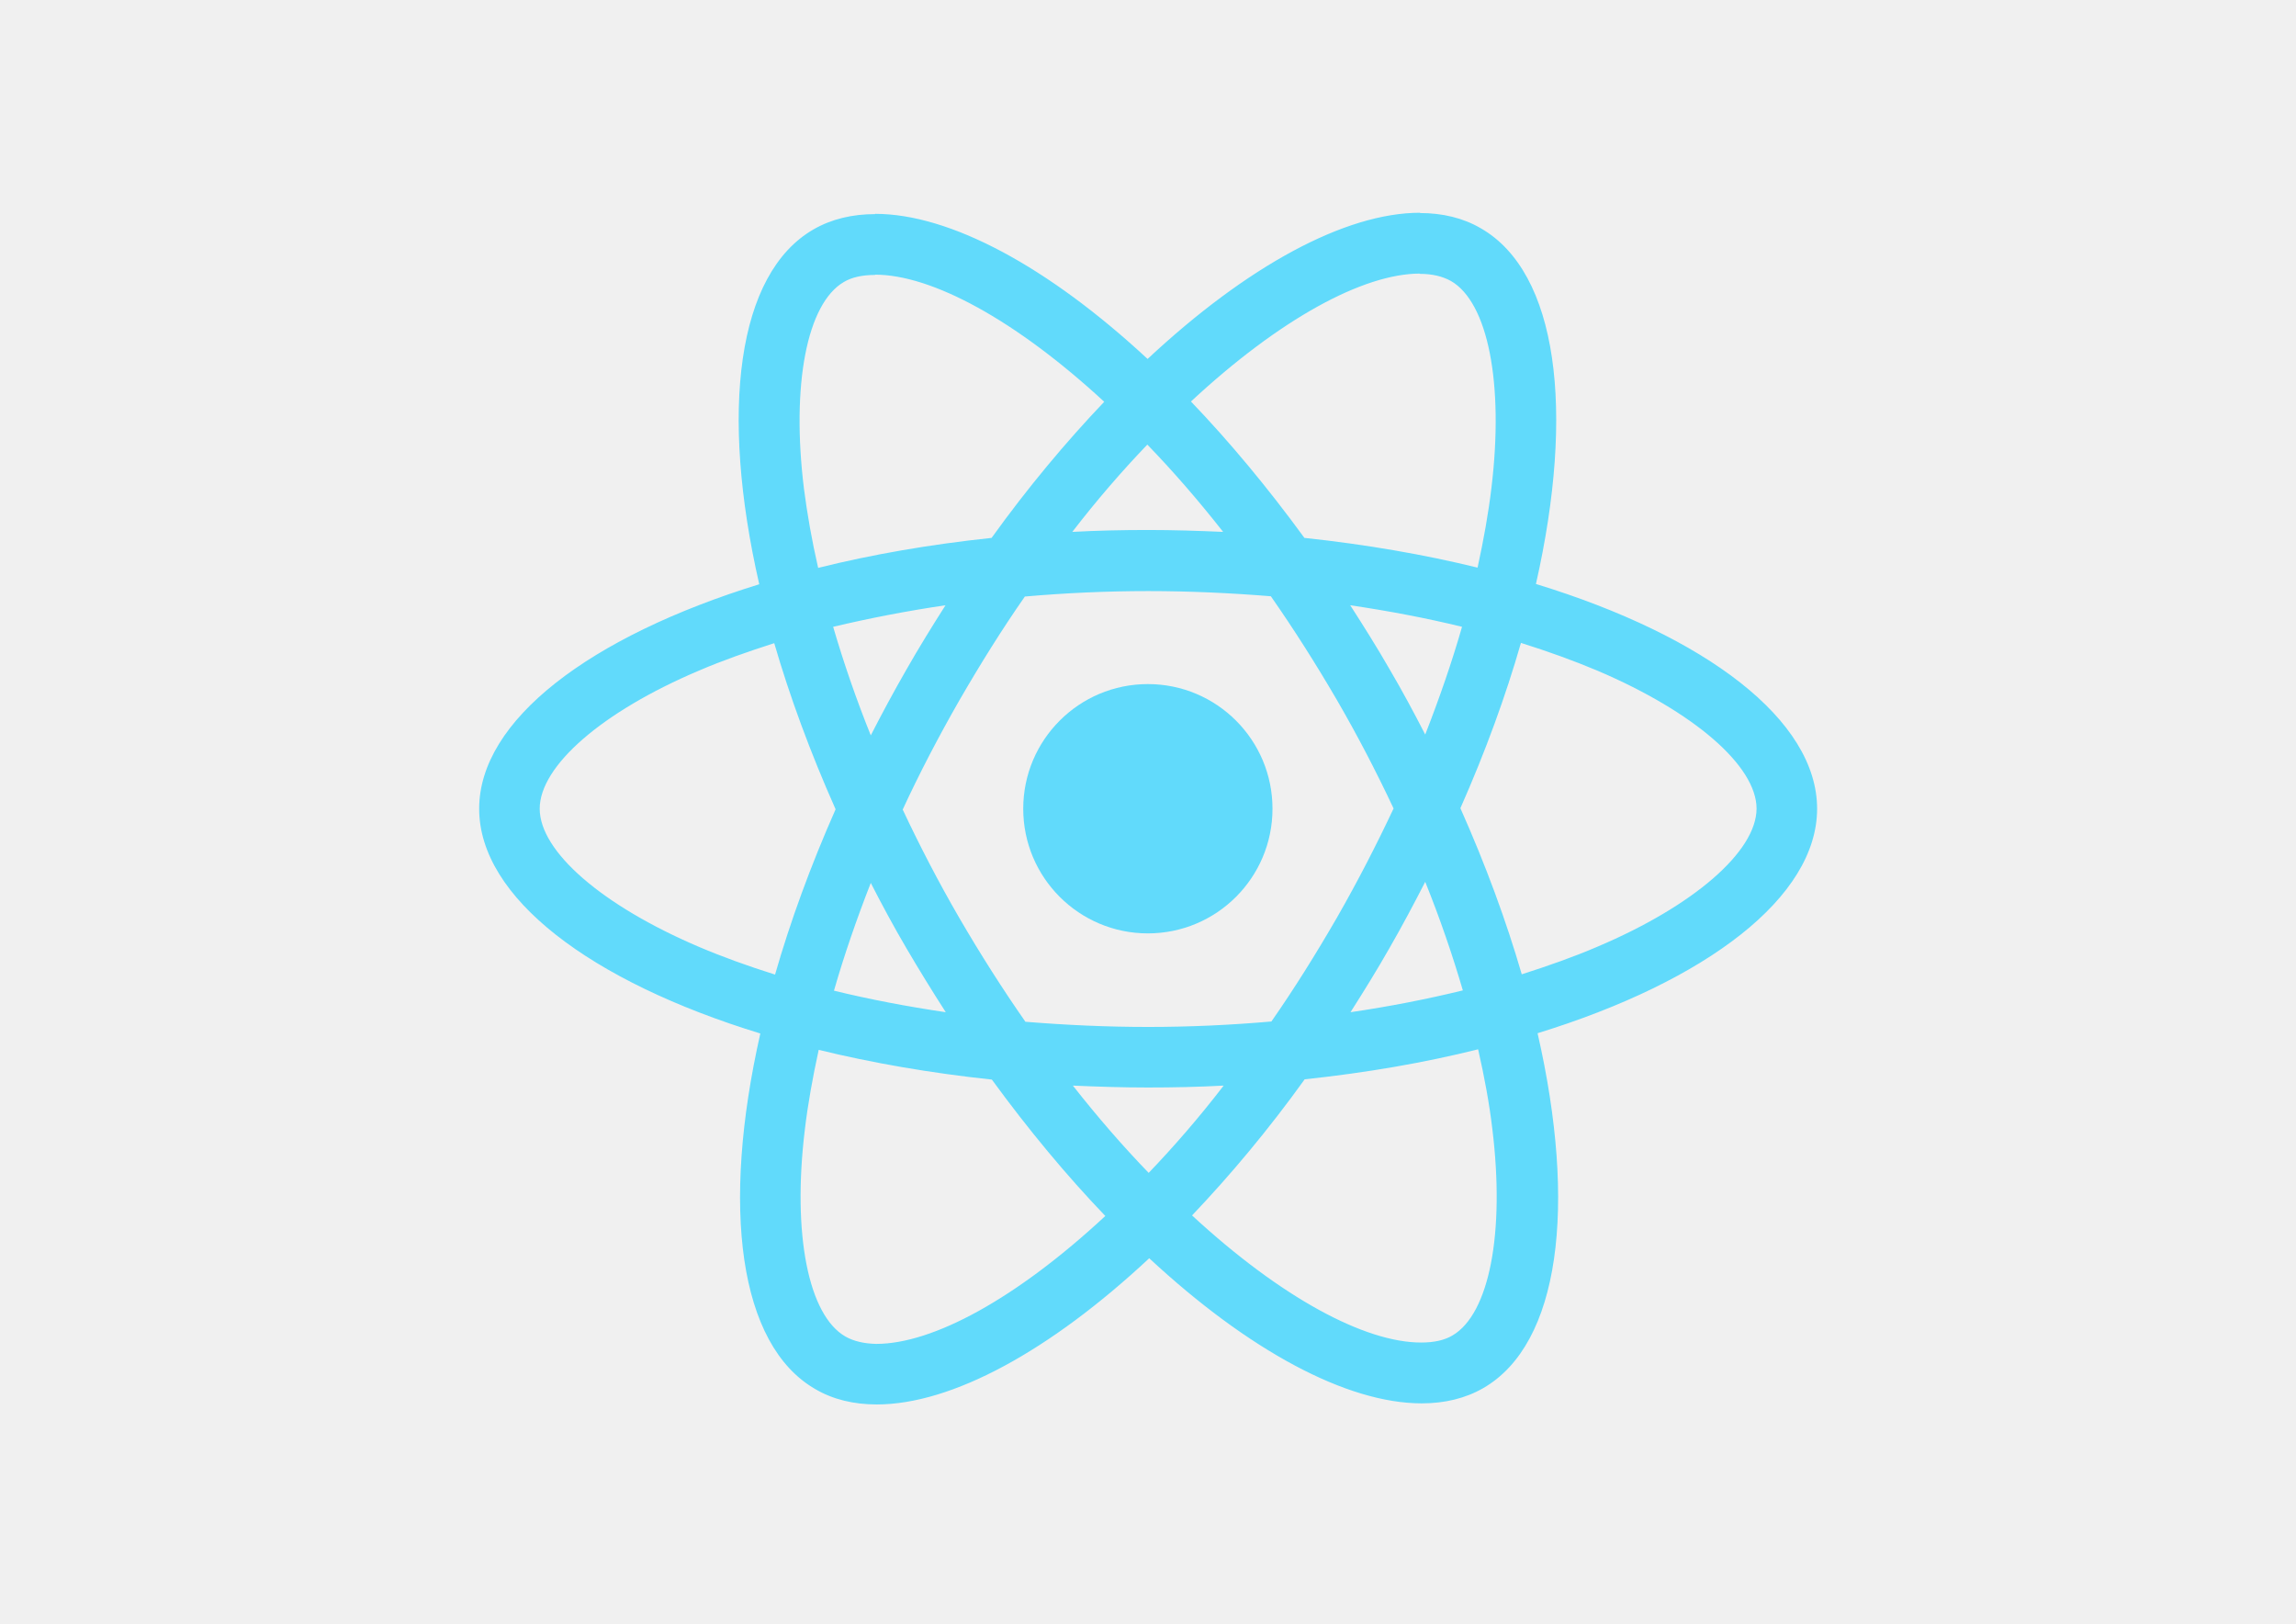
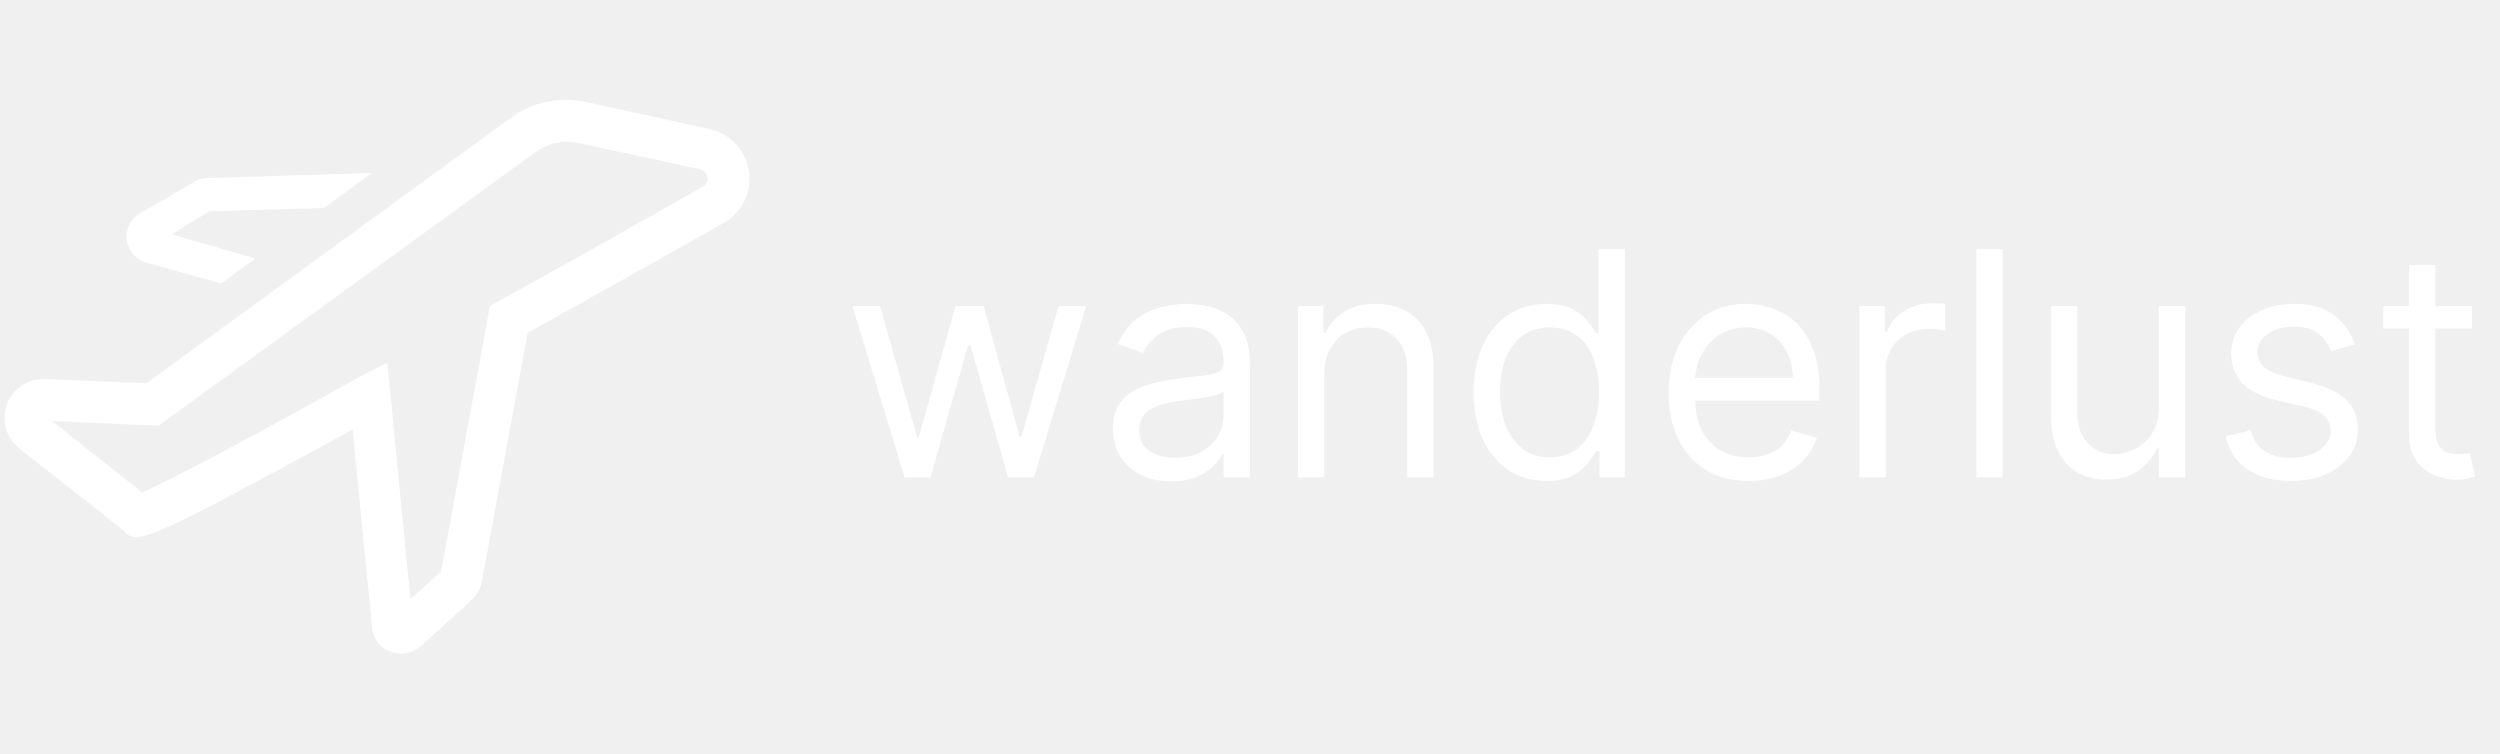
- <svg xmlns="http://www.w3.org/2000/svg" viewBox="0 0 841.9 595.3">
-   <g fill="#61DAFB">
-     <path d="M666.3 296.5c0-32.5-40.7-63.3-103.1-82.4 14.4-63.6 8-114.2-20.2-130.4-6.5-3.8-14.1-5.6-22.4-5.6v22.3c4.6 0 8.3.9 11.4 2.6 13.6 7.8 19.5 37.5 14.9 75.7-1.1 9.4-2.9 19.3-5.1 29.4-19.6-4.8-41-8.5-63.5-10.9-13.5-18.5-27.5-35.3-41.6-50 32.6-30.3 63.2-46.9 84-46.9V78c-27.5 0-63.5 19.6-99.9 53.6-36.4-33.8-72.4-53.2-99.9-53.2v22.3c20.7 0 51.4 16.5 84 46.6-14 14.7-28 31.4-41.3 49.9-22.6 2.4-44 6.1-63.6 11-2.3-10-4-19.7-5.2-29-4.7-38.2 1.1-67.9 14.6-75.8 3-1.8 6.9-2.6 11.5-2.6V78.5c-8.4 0-16 1.8-22.6 5.6-28.1 16.2-34.4 66.7-19.9 130.1-62.2 19.2-102.7 49.9-102.7 82.3 0 32.5 40.7 63.3 103.1 82.4-14.4 63.6-8 114.2 20.2 130.4 6.5 3.8 14.1 5.6 22.5 5.6 27.5 0 63.5-19.6 99.9-53.6 36.4 33.8 72.4 53.2 99.9 53.2 8.4 0 16-1.8 22.6-5.6 28.1-16.2 34.4-66.7 19.9-130.1 62-19.1 102.5-49.9 102.5-82.3zm-130.2-66.7c-3.7 12.9-8.3 26.2-13.5 39.5-4.1-8-8.4-16-13.1-24-4.6-8-9.5-15.8-14.4-23.4 14.2 2.1 27.9 4.7 41 7.9zm-45.8 106.5c-7.8 13.5-15.8 26.3-24.1 38.2-14.9 1.3-30 2-45.2 2-15.1 0-30.2-.7-45-1.9-8.3-11.9-16.4-24.6-24.2-38-7.6-13.1-14.5-26.4-20.8-39.8 6.2-13.4 13.2-26.8 20.7-39.9 7.8-13.5 15.8-26.3 24.1-38.2 14.9-1.3 30-2 45.2-2 15.1 0 30.2.7 45 1.9 8.3 11.9 16.4 24.6 24.2 38 7.6 13.1 14.5 26.4 20.8 39.8-6.3 13.4-13.2 26.8-20.7 39.9zm32.3-13c5.4 13.4 10 26.8 13.8 39.8-13.1 3.2-26.9 5.9-41.2 8 4.9-7.7 9.8-15.6 14.4-23.7 4.6-8 8.9-16.1 13-24.1zM421.2 430c-9.3-9.6-18.6-20.3-27.8-32 9 .4 18.2.7 27.5.7 9.4 0 18.7-.2 27.8-.7-9 11.7-18.3 22.4-27.5 32zm-74.4-58.9c-14.2-2.1-27.9-4.7-41-7.9 3.7-12.9 8.3-26.2 13.5-39.5 4.1 8 8.4 16 13.1 24 4.7 8 9.5 15.8 14.4 23.4zM420.7 163c9.3 9.6 18.6 20.3 27.8 32-9-.4-18.2-.7-27.5-.7-9.4 0-18.7.2-27.8.7 9-11.7 18.3-22.4 27.5-32zm-74 58.9c-4.9 7.7-9.8 15.6-14.4 23.7-4.6 8-8.9 16-13 24-5.4-13.4-10-26.8-13.8-39.8 13.1-3.1 26.9-5.8 41.2-7.9zm-90.5 125.2c-35.4-15.1-58.3-34.9-58.3-50.6 0-15.7 22.9-35.6 58.3-50.6 8.6-3.7 18-7 27.7-10.1 5.7 19.6 13.2 40 22.5 60.9-9.2 20.8-16.6 41.1-22.2 60.6-9.9-3.1-19.3-6.5-28-10.2zM310 490c-13.6-7.8-19.5-37.5-14.9-75.7 1.1-9.4 2.9-19.3 5.1-29.4 19.6 4.8 41 8.5 63.5 10.9 13.5 18.5 27.5 35.3 41.6 50-32.6 30.3-63.2 46.9-84 46.9-4.5-.1-8.3-1-11.3-2.7zm237.2-76.2c4.7 38.2-1.1 67.9-14.6 75.8-3 1.8-6.9 2.6-11.5 2.6-20.7 0-51.4-16.5-84-46.6 14-14.7 28-31.4 41.3-49.9 22.6-2.4 44-6.1 63.6-11 2.3 10.1 4.1 19.8 5.2 29.1zm38.5-66.7c-8.6 3.7-18 7-27.7 10.1-5.7-19.6-13.2-40-22.5-60.9 9.2-20.8 16.6-41.1 22.2-60.6 9.9 3.1 19.3 6.5 28.1 10.2 35.4 15.1 58.3 34.9 58.3 50.6-.1 15.7-23 35.6-58.4 50.6zM320.8 78.4z" />
-     <circle cx="420.9" cy="296.5" r="45.7" />
-     <path d="M520.5 78.1z" />
+ <svg xmlns="http://www.w3.org/2000/svg" width="199" height="60" viewBox="0 0 199 60" fill="none">
+   <g clip-path="url(#clip0_10_230)">
+     <path d="M59.617 13.6C59.489 12.789 59.118 12.036 58.552 11.441C57.987 10.845 57.254 10.436 56.45 10.267L46.667 8.117C45.617 7.888 44.532 7.887 43.482 8.114C42.432 8.341 41.444 8.791 40.583 9.433L11.667 30.5L3.567 30.167C2.916 30.143 2.274 30.326 1.732 30.688C1.19 31.05 0.777 31.574 0.55 32.185C0.323 32.796 0.294 33.462 0.468 34.09C0.641 34.718 1.008 35.276 1.517 35.683L9.85 42.233C10.85 43.45 11.517 43.217 28.067 34.2L29.617 49.9C29.642 50.328 29.789 50.74 30.04 51.089C30.291 51.437 30.635 51.707 31.033 51.867C31.32 51.98 31.625 52.036 31.933 52.033C32.553 52.014 33.145 51.772 33.6 51.35L37.583 47.717C37.98 47.349 38.249 46.864 38.35 46.333L42 26.5C47.95 23.167 53.583 20.033 57.6 17.75C58.319 17.346 58.897 16.732 59.257 15.99C59.617 15.249 59.743 14.415 59.617 13.6V13.6ZM55.95 14.85C51.783 17.217 45.95 20.533 39.683 23.967L39 24.35L35.117 45.467L32.667 47.7L30.833 28.867L28.617 30C16.667 36.667 12.683 38.6 11.317 39.2L4.15 33.517L12.617 33.883L42.617 12.117C43.088 11.764 43.629 11.515 44.203 11.386C44.778 11.257 45.373 11.25 45.95 11.367L55.7 13.467C55.85 13.494 55.988 13.569 56.093 13.679C56.198 13.79 56.264 13.932 56.283 14.083C56.318 14.23 56.304 14.384 56.244 14.522C56.184 14.66 56.081 14.775 55.95 14.85V14.85Z" fill="white" />
+     <path d="M11.667 20.9L17.6 22.567L20.333 20.583L13.667 18.65L16.667 16.817L25.783 16.55L29.617 13.767L16.667 14.167C16.258 14.145 15.853 14.243 15.5 14.45L11.117 17C10.754 17.215 10.464 17.532 10.281 17.912C10.099 18.291 10.033 18.716 10.092 19.133C10.15 19.55 10.331 19.941 10.612 20.255C10.892 20.57 11.259 20.794 11.667 20.9V20.9Z" fill="white" />
  </g>
+   <path d="M72.007 38L67.852 24.364H70.054L73.001 34.804H73.144L76.055 24.364H78.293L81.169 34.769H81.311L84.258 24.364H86.46L82.305 38H80.246L77.263 27.524H77.05L74.067 38H72.007ZM93.243 38.32C92.379 38.32 91.595 38.157 90.89 37.831C90.186 37.5 89.627 37.023 89.212 36.402C88.798 35.775 88.591 35.017 88.591 34.129C88.591 33.348 88.745 32.715 89.053 32.229C89.36 31.738 89.772 31.354 90.287 31.075C90.802 30.797 91.37 30.59 91.991 30.454C92.618 30.312 93.249 30.199 93.882 30.116C94.711 30.01 95.382 29.93 95.897 29.877C96.418 29.818 96.797 29.72 97.034 29.584C97.276 29.448 97.398 29.211 97.398 28.874V28.803C97.398 27.927 97.158 27.246 96.679 26.761C96.205 26.275 95.486 26.033 94.521 26.033C93.521 26.033 92.737 26.252 92.169 26.69C91.6 27.128 91.201 27.595 90.97 28.092L88.981 27.382C89.337 26.553 89.81 25.908 90.402 25.447C91 24.979 91.651 24.654 92.355 24.47C93.065 24.281 93.764 24.186 94.45 24.186C94.888 24.186 95.391 24.239 95.96 24.346C96.534 24.447 97.087 24.657 97.62 24.976C98.158 25.296 98.605 25.778 98.96 26.423C99.315 27.068 99.493 27.933 99.493 29.016V38H97.398V36.153H97.291C97.149 36.449 96.912 36.766 96.581 37.103C96.249 37.441 95.809 37.728 95.258 37.965C94.708 38.201 94.036 38.32 93.243 38.32ZM93.562 36.438C94.391 36.438 95.09 36.275 95.658 35.949C96.232 35.624 96.664 35.203 96.954 34.689C97.25 34.174 97.398 33.632 97.398 33.064V31.146C97.309 31.253 97.114 31.351 96.812 31.439C96.516 31.522 96.173 31.596 95.782 31.661C95.397 31.72 95.021 31.774 94.654 31.821C94.293 31.863 94.001 31.898 93.776 31.928C93.231 31.999 92.722 32.114 92.249 32.274C91.781 32.428 91.402 32.661 91.112 32.975C90.828 33.283 90.686 33.703 90.686 34.236C90.686 34.964 90.955 35.514 91.494 35.887C92.038 36.254 92.728 36.438 93.562 36.438ZM105.412 29.797V38H103.317V24.364H105.341V26.494H105.519C105.838 25.802 106.324 25.245 106.975 24.825C107.626 24.399 108.466 24.186 109.496 24.186C110.419 24.186 111.227 24.375 111.92 24.754C112.612 25.127 113.151 25.695 113.535 26.459C113.92 27.216 114.112 28.175 114.112 29.335V38H112.017V29.477C112.017 28.406 111.739 27.572 111.183 26.974C110.626 26.37 109.863 26.068 108.892 26.068C108.224 26.068 107.626 26.213 107.099 26.503C106.578 26.793 106.167 27.216 105.865 27.773C105.563 28.329 105.412 29.004 105.412 29.797ZM123.09 38.284C121.954 38.284 120.951 37.997 120.081 37.423C119.211 36.843 118.53 36.026 118.039 34.973C117.547 33.913 117.302 32.661 117.302 31.217C117.302 29.785 117.547 28.542 118.039 27.489C118.53 26.435 119.214 25.621 120.089 25.047C120.965 24.473 121.978 24.186 123.126 24.186C124.013 24.186 124.715 24.334 125.23 24.63C125.751 24.92 126.147 25.251 126.419 25.624C126.698 25.991 126.914 26.293 127.067 26.53H127.245V19.818H129.34V38H127.316V35.905H127.067C126.914 36.153 126.695 36.467 126.411 36.846C126.126 37.219 125.721 37.553 125.194 37.849C124.667 38.139 123.966 38.284 123.09 38.284ZM123.374 36.402C124.215 36.402 124.925 36.183 125.505 35.745C126.085 35.301 126.526 34.689 126.828 33.907C127.13 33.12 127.281 32.212 127.281 31.182C127.281 30.164 127.133 29.273 126.837 28.51C126.541 27.74 126.103 27.142 125.523 26.716C124.943 26.284 124.227 26.068 123.374 26.068C122.487 26.068 121.747 26.296 121.155 26.752C120.569 27.202 120.128 27.814 119.832 28.59C119.542 29.359 119.397 30.223 119.397 31.182C119.397 32.153 119.545 33.034 119.841 33.827C120.143 34.615 120.587 35.242 121.173 35.709C121.764 36.171 122.498 36.402 123.374 36.402ZM139.186 38.284C137.872 38.284 136.738 37.994 135.786 37.414C134.839 36.828 134.108 36.011 133.593 34.964C133.084 33.91 132.829 32.685 132.829 31.288C132.829 29.892 133.084 28.66 133.593 27.595C134.108 26.524 134.824 25.689 135.741 25.092C136.664 24.488 137.742 24.186 138.973 24.186C139.683 24.186 140.384 24.305 141.077 24.541C141.769 24.778 142.4 25.163 142.968 25.695C143.536 26.222 143.989 26.921 144.326 27.791C144.663 28.66 144.832 29.732 144.832 31.004V31.892H134.321V30.081H142.701C142.701 29.312 142.547 28.625 142.24 28.021C141.938 27.418 141.506 26.941 140.944 26.592C140.387 26.243 139.73 26.068 138.973 26.068C138.138 26.068 137.416 26.275 136.806 26.69C136.203 27.098 135.738 27.631 135.413 28.288C135.087 28.945 134.924 29.649 134.924 30.401V31.608C134.924 32.638 135.102 33.511 135.457 34.227C135.818 34.937 136.318 35.479 136.957 35.852C137.597 36.218 138.339 36.402 139.186 36.402C139.736 36.402 140.233 36.325 140.677 36.171C141.127 36.011 141.515 35.775 141.84 35.461C142.166 35.141 142.417 34.745 142.595 34.271L144.619 34.84C144.406 35.526 144.048 36.13 143.545 36.651C143.042 37.166 142.42 37.568 141.68 37.858C140.941 38.142 140.109 38.284 139.186 38.284ZM148.019 38V24.364H150.043V26.423H150.185C150.434 25.749 150.884 25.201 151.535 24.781C152.186 24.361 152.92 24.151 153.737 24.151C153.89 24.151 154.083 24.154 154.314 24.159C154.544 24.165 154.719 24.174 154.837 24.186V26.317C154.766 26.299 154.604 26.272 154.349 26.237C154.1 26.195 153.837 26.175 153.559 26.175C152.896 26.175 152.304 26.314 151.783 26.592C151.268 26.864 150.86 27.243 150.558 27.728C150.262 28.208 150.114 28.755 150.114 29.371V38H148.019ZM159.416 19.818V38H157.321V19.818H159.416ZM171.847 32.425V24.364H173.942V38H171.847V35.692H171.705C171.386 36.384 170.888 36.973 170.214 37.459C169.539 37.938 168.687 38.178 167.657 38.178C166.805 38.178 166.047 37.991 165.384 37.618C164.721 37.239 164.201 36.671 163.822 35.914C163.443 35.15 163.254 34.188 163.254 33.028V24.364H165.349V32.886C165.349 33.881 165.627 34.674 166.183 35.266C166.746 35.858 167.462 36.153 168.332 36.153C168.853 36.153 169.382 36.02 169.921 35.754C170.465 35.488 170.921 35.079 171.288 34.529C171.661 33.978 171.847 33.277 171.847 32.425ZM187.439 27.418L185.557 27.95C185.439 27.637 185.264 27.332 185.033 27.036C184.808 26.734 184.5 26.485 184.11 26.29C183.719 26.095 183.219 25.997 182.609 25.997C181.775 25.997 181.08 26.189 180.523 26.574C179.973 26.953 179.698 27.435 179.698 28.021C179.698 28.542 179.887 28.953 180.266 29.255C180.645 29.557 181.236 29.809 182.041 30.01L184.065 30.507C185.285 30.803 186.193 31.256 186.791 31.865C187.389 32.469 187.688 33.247 187.688 34.2C187.688 34.981 187.463 35.68 187.013 36.295C186.569 36.911 185.948 37.396 185.149 37.751C184.35 38.106 183.42 38.284 182.361 38.284C180.97 38.284 179.819 37.982 178.907 37.379C177.996 36.775 177.419 35.893 177.176 34.733L179.165 34.236C179.354 34.97 179.712 35.52 180.239 35.887C180.772 36.254 181.467 36.438 182.325 36.438C183.302 36.438 184.077 36.23 184.651 35.816C185.231 35.396 185.521 34.893 185.521 34.307C185.521 33.833 185.356 33.437 185.024 33.117C184.693 32.792 184.184 32.549 183.497 32.389L181.225 31.857C179.976 31.561 179.058 31.102 178.472 30.48C177.892 29.853 177.602 29.069 177.602 28.128C177.602 27.358 177.818 26.678 178.25 26.086C178.688 25.494 179.283 25.029 180.035 24.692C180.792 24.355 181.651 24.186 182.609 24.186C183.959 24.186 185.018 24.482 185.788 25.074C186.563 25.666 187.113 26.447 187.439 27.418ZM196.772 24.364V26.139H189.705V24.364H196.772ZM191.765 21.097H193.86V34.094C193.86 34.686 193.946 35.13 194.117 35.425C194.295 35.715 194.52 35.911 194.792 36.011C195.07 36.106 195.363 36.153 195.671 36.153C195.902 36.153 196.091 36.142 196.239 36.118C196.387 36.088 196.506 36.065 196.594 36.047L197.02 37.929C196.878 37.982 196.68 38.035 196.426 38.089C196.171 38.148 195.849 38.178 195.458 38.178C194.866 38.178 194.286 38.05 193.718 37.796C193.156 37.541 192.688 37.154 192.315 36.633C191.948 36.112 191.765 35.455 191.765 34.662V21.097Z" fill="white" />
+   <defs>
+     <clipPath id="clip0_10_230">
+       <rect width="60" height="60" fill="white" />
+     </clipPath>
+   </defs>
</svg>
